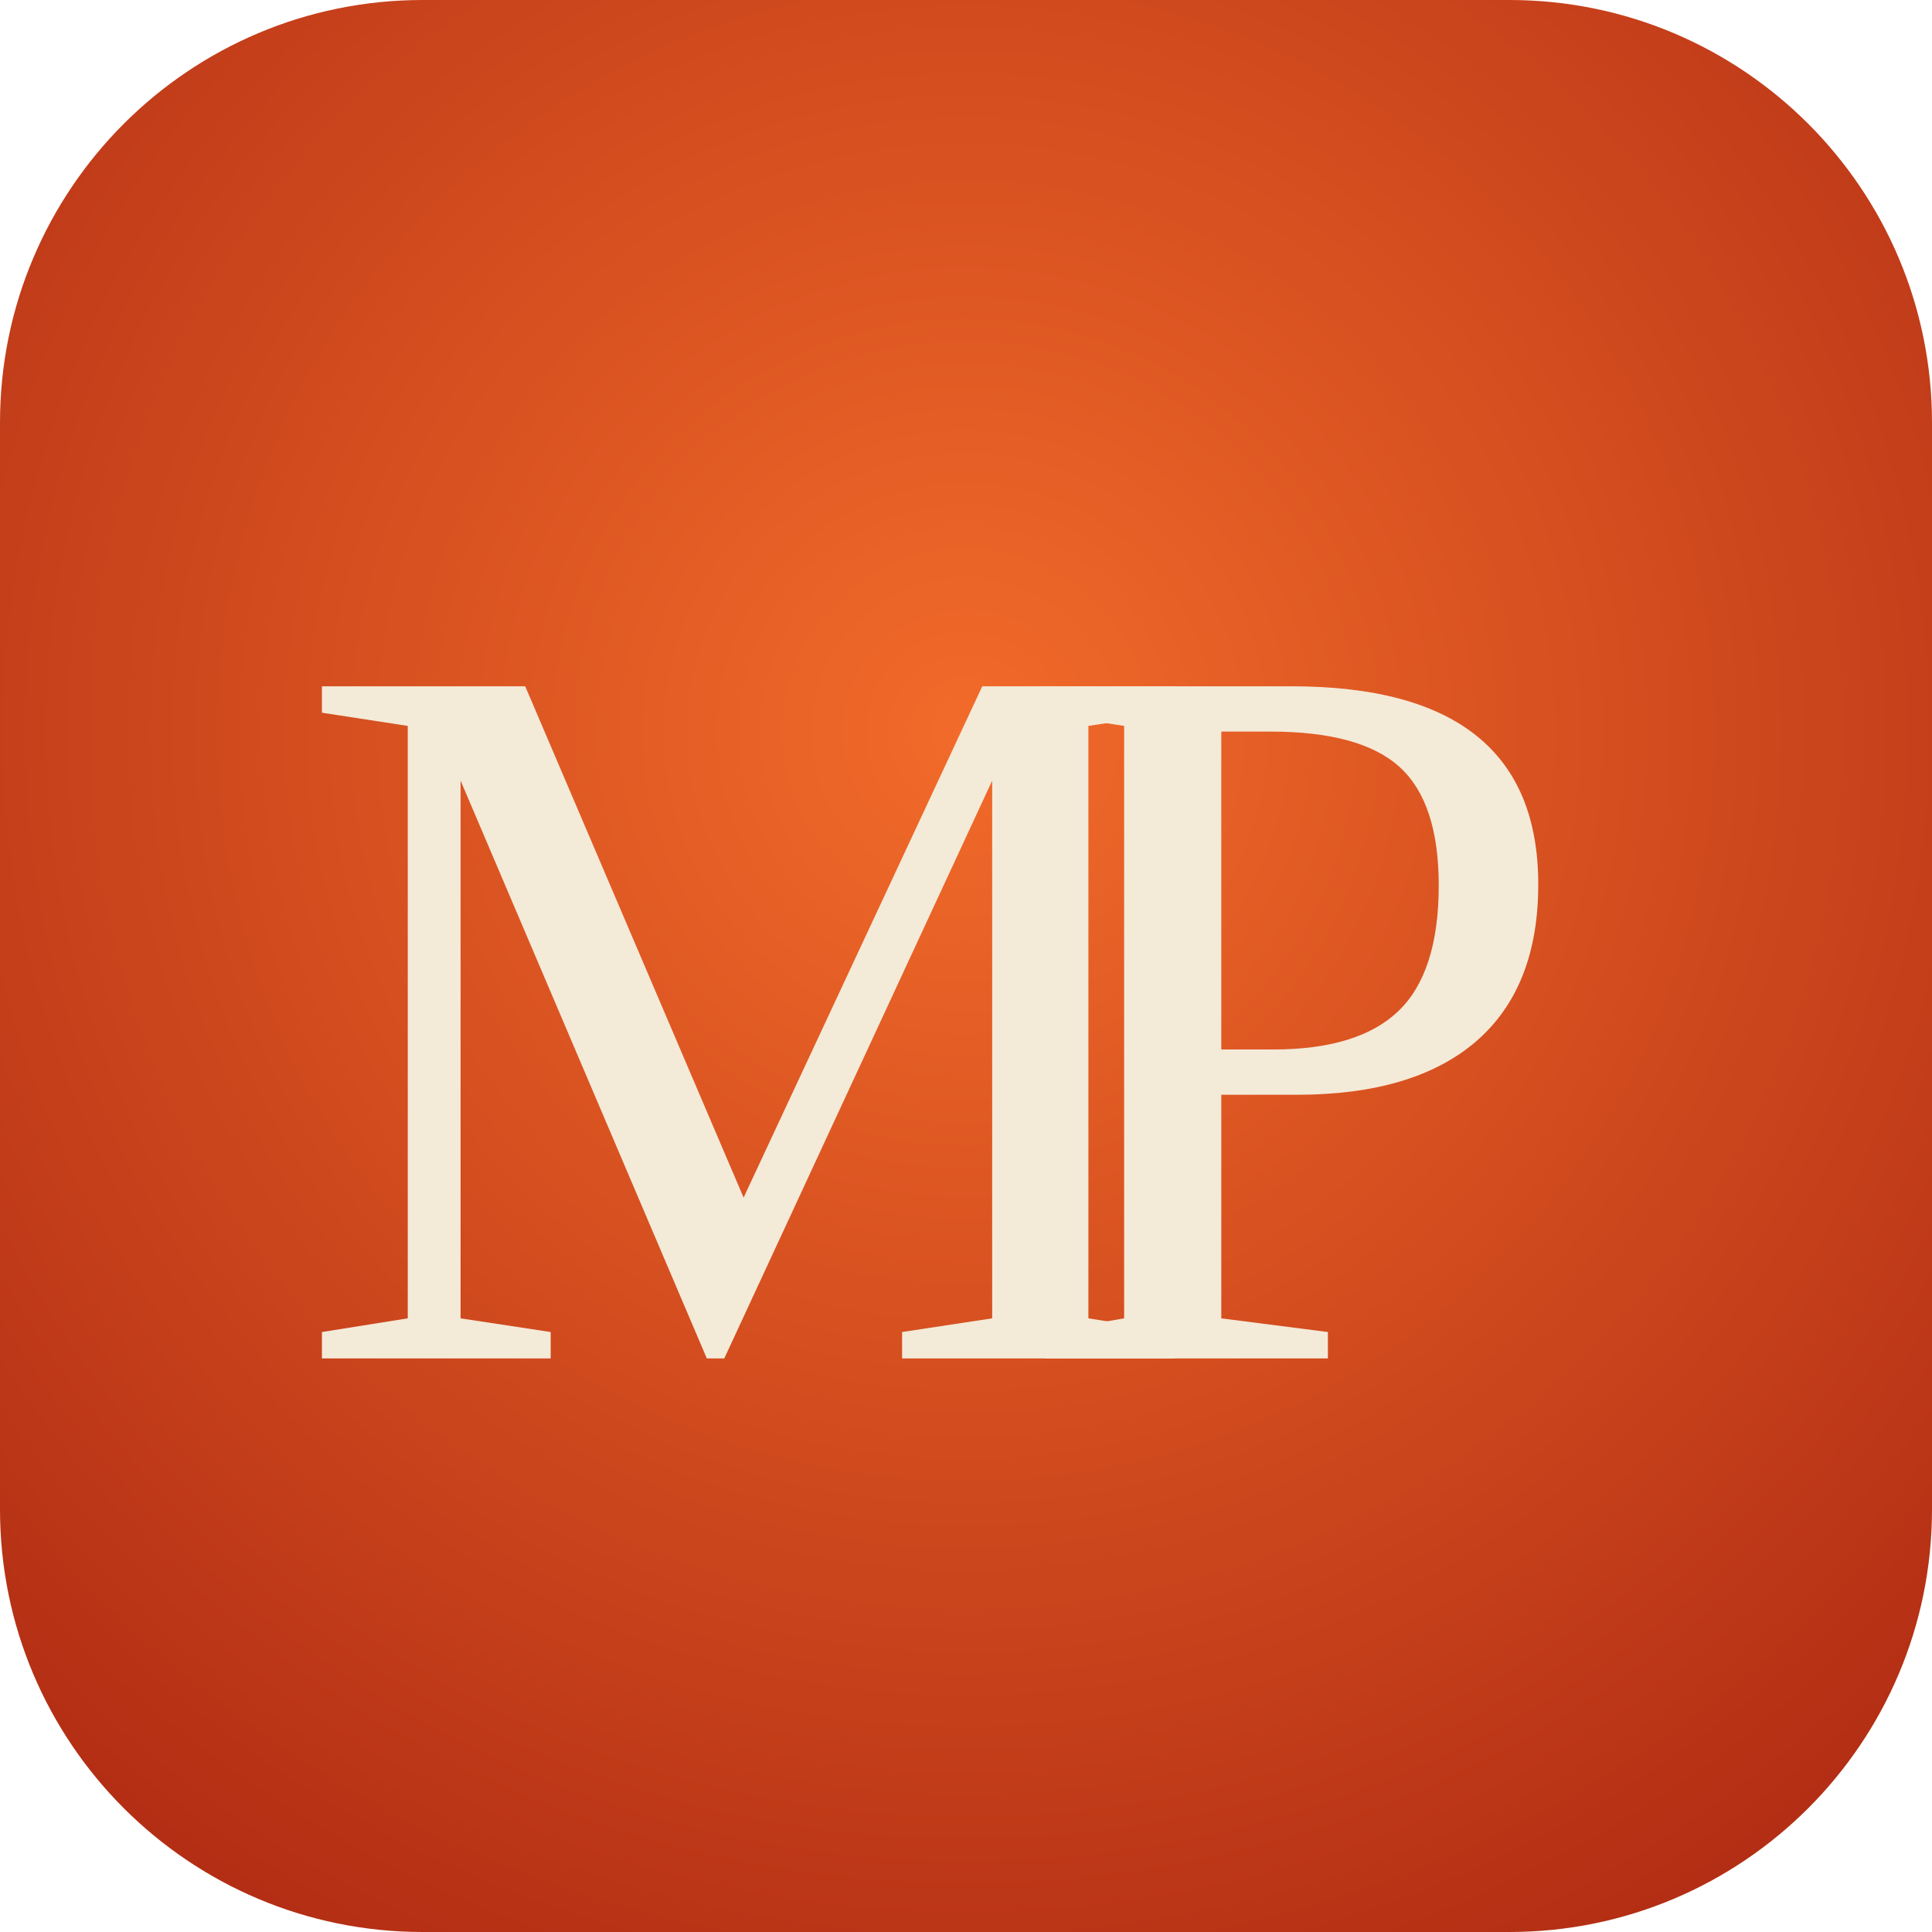
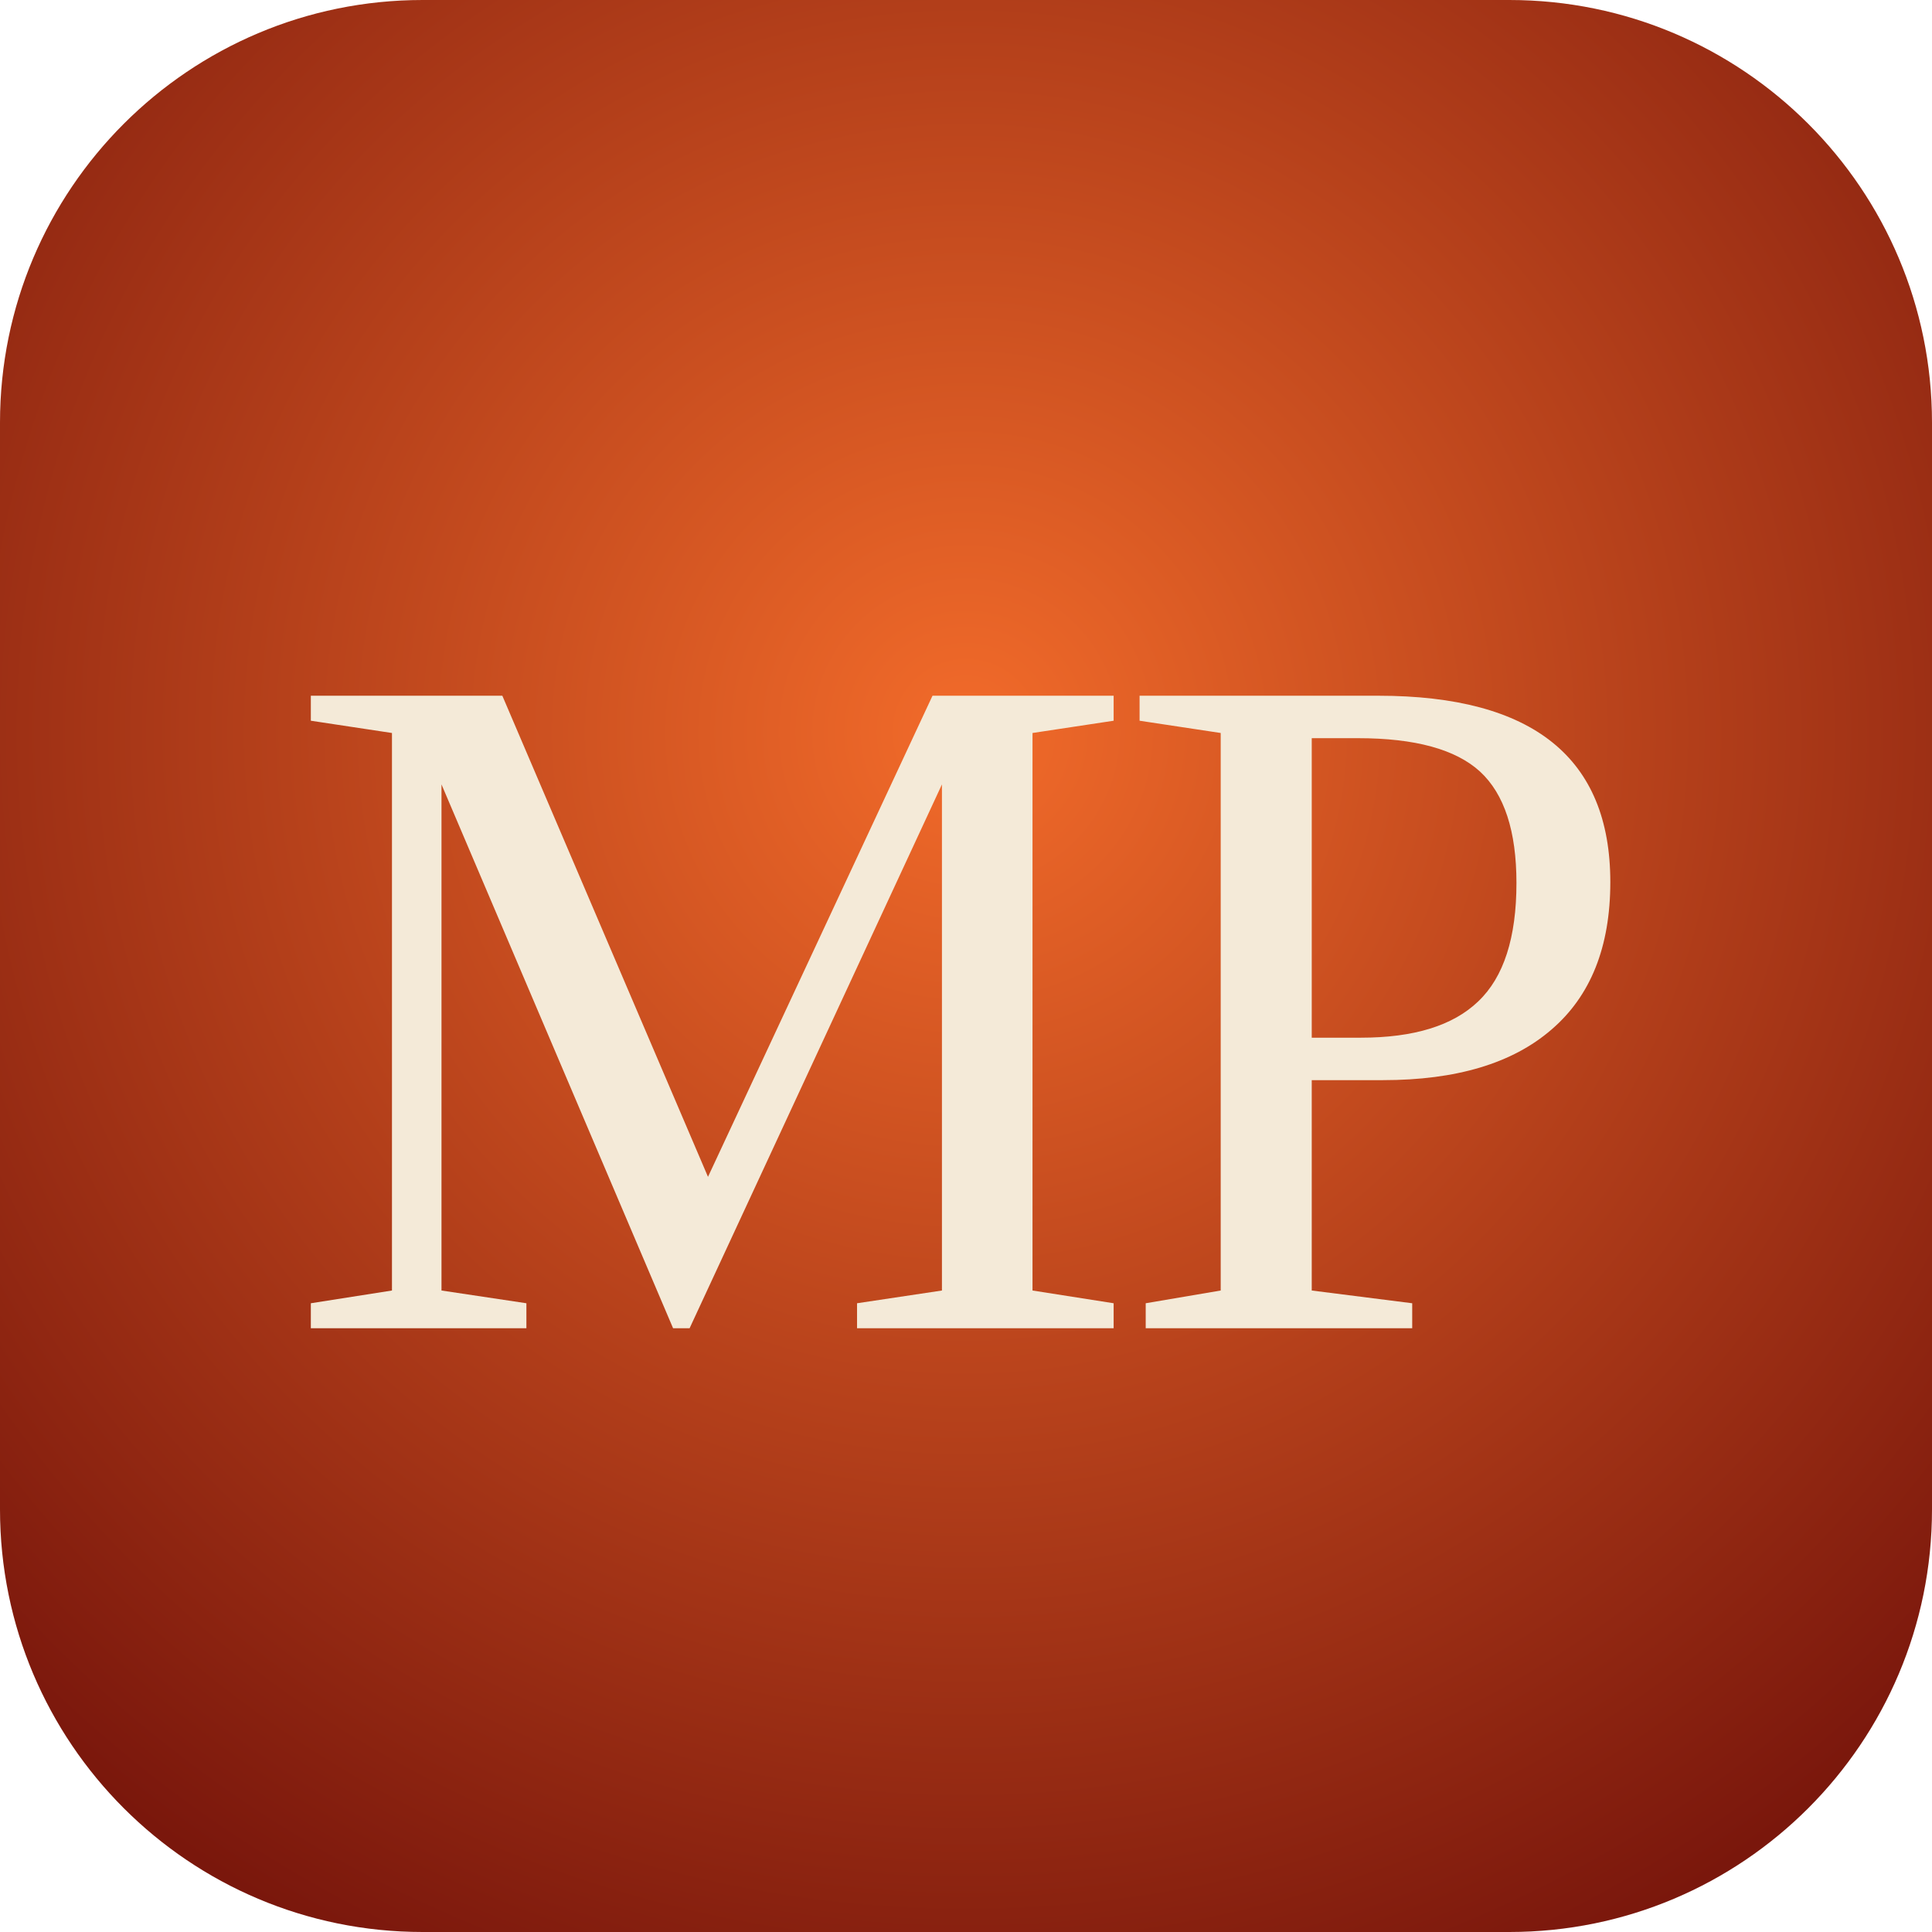
<svg xmlns="http://www.w3.org/2000/svg" viewBox="0 0 64 64">
  <defs>
    <radialGradient id="g" cx="50%" cy="38%" r="70%">
      <stop offset="0" stop-color="#f26b2a" />
-       <stop offset="1" stop-color="#b32e14" />
+       <stop offset="1" stop-color="#7a170c" />
    </radialGradient>
  </defs>
  <rect width="64" height="64" rx="14" fill="url(#g)" />
-   <text x="31" y="45" text-anchor="middle" font-family="Didot, 'Bodoni 72', 'Times New Roman', Georgia, serif" font-size="34" fill="#f4ead8">M<tspan dx="-6.5">P</tspan>
-   </text>
+   <text x="32" y="44" text-anchor="middle" font-family="Didot, 'Bodoni 72', 'Times New Roman', Georgia, serif" font-size="32" fill="#f4ead8" letter-spacing="-1">MP</text>
</svg>
